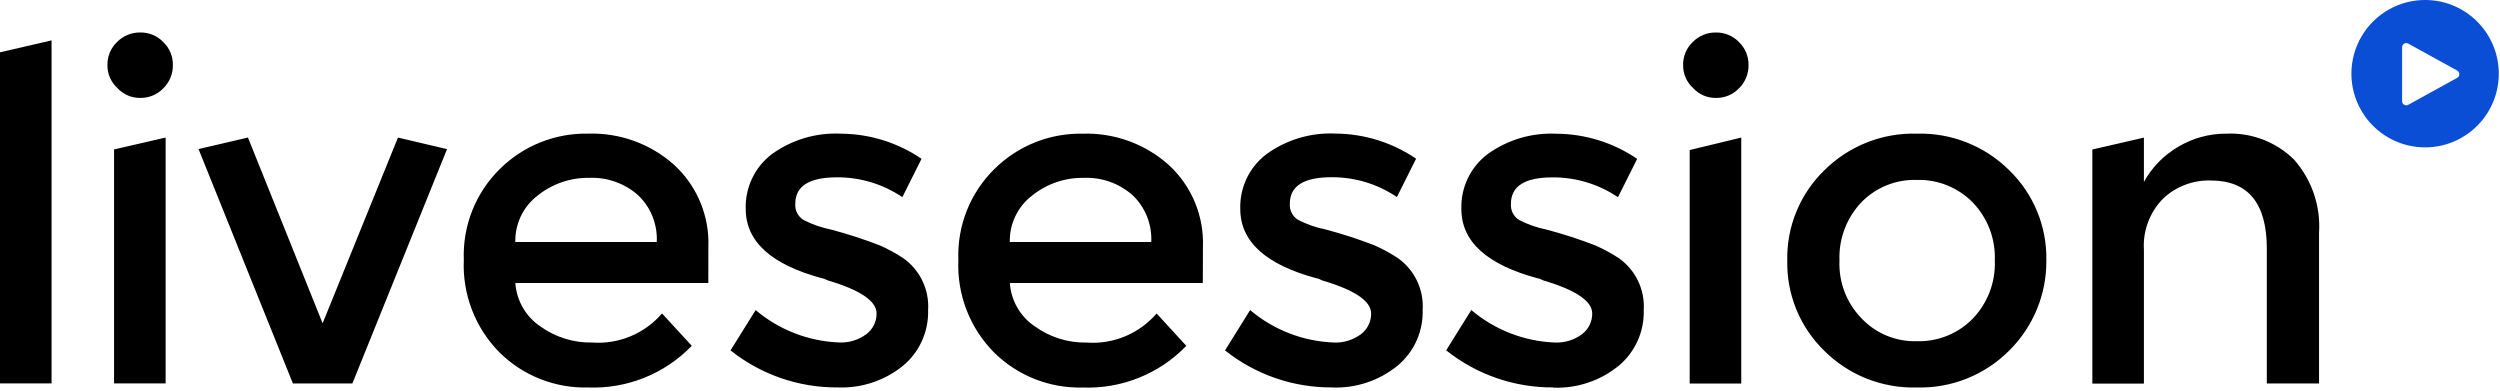
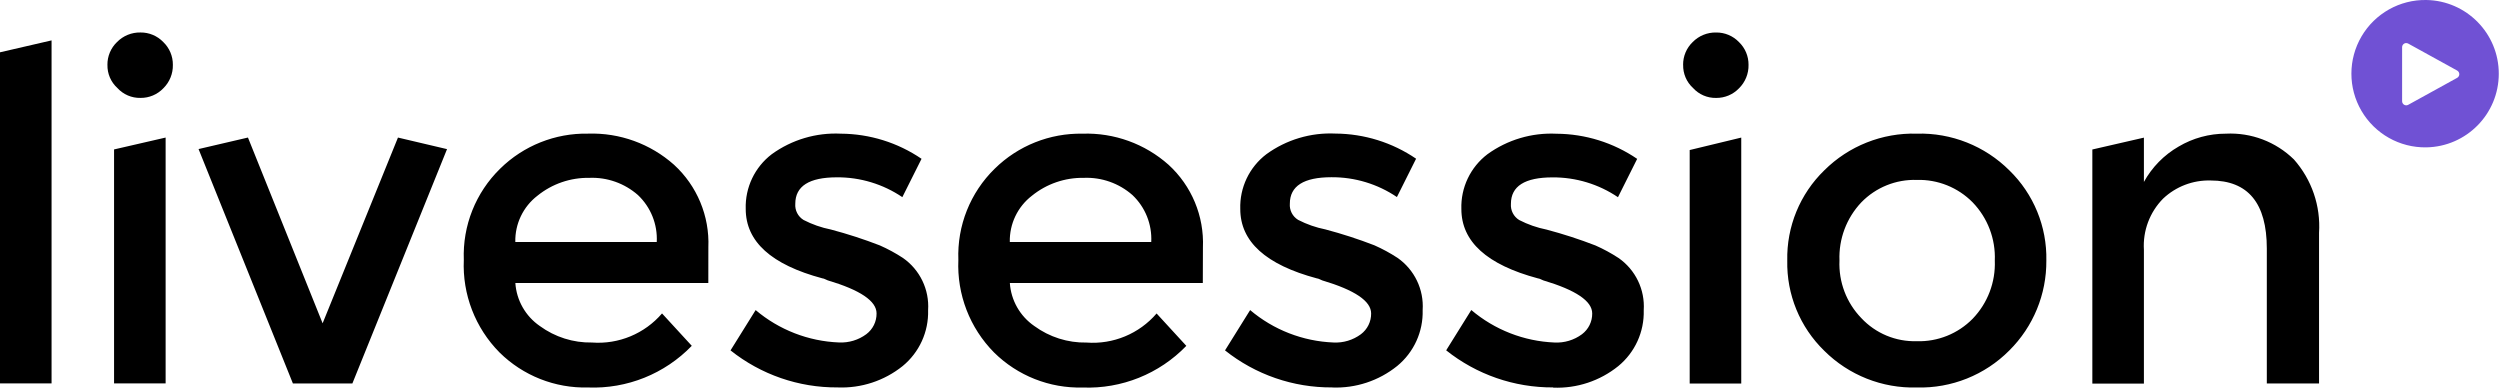
<svg xmlns="http://www.w3.org/2000/svg" width="128px" fill="none" viewBox="0 0 128 20">
  <path fill="#000" d="M2.64 19.631H0V2.678l2.64-.61V19.63Zm5.84 0H5.84V7.651l2.64-.608V19.63ZM5.5 3.32a1.595 1.595 0 0 1 .491-1.167 1.634 1.634 0 0 1 1.202-.49 1.594 1.594 0 0 1 1.167.49 1.595 1.595 0 0 1 .491 1.167 1.634 1.634 0 0 1-.49 1.202 1.594 1.594 0 0 1-1.168.491 1.553 1.553 0 0 1-1.184-.508 1.553 1.553 0 0 1-.508-1.185Zm9.496 16.312-4.83-12 2.529-.59 3.823 9.511 3.858-9.51 2.512.592-4.847 12-3.045-.003Zm21.27-5.143h-9.88a2.906 2.906 0 0 0 1.253 2.203 4.392 4.392 0 0 0 2.67.845 4.307 4.307 0 0 0 3.587-1.489l1.523 1.658a7.002 7.002 0 0 1-5.31 2.133 6.218 6.218 0 0 1-4.534-1.794 6.34 6.34 0 0 1-1.828-4.739 6.194 6.194 0 0 1 1.861-4.67 6.25 6.25 0 0 1 4.5-1.794 6.31 6.31 0 0 1 4.4 1.592 5.426 5.426 0 0 1 1.76 4.23l-.002 1.825Zm-2.64-2.1a3.09 3.09 0 0 0-.964-2.403 3.548 3.548 0 0 0-2.487-.88 4.107 4.107 0 0 0-2.657.914 2.904 2.904 0 0 0-1.134 2.369h7.243Zm9.259 7.447a8.701 8.701 0 0 1-5.482-1.896l1.286-2.064a7.037 7.037 0 0 0 4.264 1.658c.502.025.998-.124 1.402-.423a1.313 1.313 0 0 0 .525-1.066c0-.632-.835-1.196-2.504-1.692a2.117 2.117 0 0 0-.152-.068.388.388 0 0 0-.119-.034c-2.616-.7-3.924-1.883-3.924-3.553a3.388 3.388 0 0 1 1.336-2.805 5.567 5.567 0 0 1 3.536-1.049 7.413 7.413 0 0 1 4.13 1.287l-.983 1.963a5.91 5.91 0 0 0-3.35-1.015c-1.42 0-2.131.451-2.131 1.354a.891.891 0 0 0 .423.829c.442.228.914.393 1.402.49.85.225 1.685.496 2.504.813a8.22 8.22 0 0 1 1.184.643 3.02 3.02 0 0 1 1.287 2.674 3.566 3.566 0 0 1-1.303 2.86 4.992 4.992 0 0 1-3.33 1.094h-.001Zm18.699-5.348h-9.88a2.906 2.906 0 0 0 1.253 2.204 4.391 4.391 0 0 0 2.674.847 4.307 4.307 0 0 0 3.587-1.489l1.522 1.658a7.002 7.002 0 0 1-5.309 2.133 6.218 6.218 0 0 1-4.535-1.794 6.339 6.339 0 0 1-1.828-4.739 6.194 6.194 0 0 1 1.861-4.67 6.25 6.25 0 0 1 4.501-1.794 6.31 6.31 0 0 1 4.4 1.592 5.424 5.424 0 0 1 1.76 4.23l-.006 1.823Zm-2.64-2.098a3.09 3.09 0 0 0-.964-2.404 3.548 3.548 0 0 0-2.488-.88 4.107 4.107 0 0 0-2.656.914 2.904 2.904 0 0 0-1.134 2.369h7.242Zm9.258 7.446a8.701 8.701 0 0 1-5.481-1.896l1.286-2.064a7.036 7.036 0 0 0 4.267 1.66c.503.026.998-.123 1.403-.422a1.313 1.313 0 0 0 .525-1.066c0-.632-.835-1.196-2.505-1.692a2.117 2.117 0 0 0-.152-.068.388.388 0 0 0-.118-.034c-2.617-.7-3.925-1.883-3.925-3.553a3.388 3.388 0 0 1 1.336-2.805 5.567 5.567 0 0 1 3.537-1.057 7.413 7.413 0 0 1 4.129 1.287l-.982 1.963a5.91 5.91 0 0 0-3.35-1.015c-1.421 0-2.132.451-2.132 1.354a.891.891 0 0 0 .423.829 5.34 5.34 0 0 0 1.403.49c.849.225 1.685.496 2.504.813.412.182.808.397 1.184.643a3.02 3.02 0 0 1 1.286 2.674 3.566 3.566 0 0 1-1.302 2.86 4.99 4.99 0 0 1-3.333 1.102l-.003-.003Zm11.32 0a8.701 8.701 0 0 1-5.478-1.899l1.286-2.064a7.037 7.037 0 0 0 4.264 1.664c.502.025.998-.124 1.402-.423a1.314 1.314 0 0 0 .525-1.066c0-.632-.835-1.196-2.504-1.692a2.12 2.12 0 0 0-.153-.068.387.387 0 0 0-.118-.034c-2.616-.7-3.924-1.883-3.924-3.553a3.388 3.388 0 0 1 1.336-2.805 5.566 5.566 0 0 1 3.536-1.049 7.412 7.412 0 0 1 4.129 1.287l-.983 1.963a5.91 5.91 0 0 0-3.35-1.015c-1.42 0-2.131.451-2.131 1.354a.893.893 0 0 0 .423.829c.442.228.914.393 1.402.49.85.225 1.685.496 2.504.813a8.22 8.22 0 0 1 1.184.643 3.02 3.02 0 0 1 1.287 2.674 3.567 3.567 0 0 1-1.303 2.86 4.987 4.987 0 0 1-3.331 1.102l-.003-.011Zm9.63-.2h-2.64V7.682l2.64-.638v12.59ZM86.175 3.321a1.595 1.595 0 0 1 .49-1.167 1.634 1.634 0 0 1 1.203-.49 1.594 1.594 0 0 1 1.167.49 1.595 1.595 0 0 1 .49 1.167 1.634 1.634 0 0 1-.49 1.202 1.595 1.595 0 0 1-1.167.491 1.553 1.553 0 0 1-1.184-.508 1.554 1.554 0 0 1-.507-1.184h-.002ZM98.141 17.47a3.846 3.846 0 0 0 2.86-1.151 4.064 4.064 0 0 0 1.133-2.979 4.05 4.05 0 0 0-1.133-2.978 3.854 3.854 0 0 0-2.86-1.15 3.79 3.79 0 0 0-2.843 1.15 4.097 4.097 0 0 0-1.117 2.978 3.982 3.982 0 0 0 1.117 2.945 3.734 3.734 0 0 0 2.843 1.184Zm0 2.369a6.456 6.456 0 0 1-4.738-1.879 6.25 6.25 0 0 1-1.895-4.62 6.251 6.251 0 0 1 1.895-4.618 6.458 6.458 0 0 1 4.738-1.879 6.456 6.456 0 0 1 4.737 1.879 6.26 6.26 0 0 1 1.895 4.619 6.414 6.414 0 0 1-1.895 4.602 6.423 6.423 0 0 1-4.737 1.896Zm11.627-.2h-2.64V7.654l2.64-.607v2.268a4.719 4.719 0 0 1 1.777-1.811 4.73 4.73 0 0 1 2.419-.66 4.645 4.645 0 0 1 3.485 1.32 5.162 5.162 0 0 1 1.286 3.756v7.713h-2.674v-6.907c0-2.324-.958-3.485-2.876-3.485a3.403 3.403 0 0 0-2.436.93 3.434 3.434 0 0 0-.981 2.623v6.842Z" />
-   <path fill="#0A4ED6" d="M124.223 7.545A3.773 3.773 0 1 1 124.229 0a3.773 3.773 0 0 1-.006 7.545Zm-1.021-5.341a.213.213 0 0 0-.214.213V5.18a.214.214 0 0 0 .214.213c.035 0 .069-.01.1-.027l2.504-1.38a.218.218 0 0 0 .111-.187.218.218 0 0 0-.111-.187l-2.504-1.38a.211.211 0 0 0-.1-.026v-.001Z" />
+   <path fill="#7051d4" d="M124.223 7.545A3.773 3.773 0 1 1 124.229 0a3.773 3.773 0 0 1-.006 7.545Zm-1.021-5.341a.213.213 0 0 0-.214.213V5.18a.214.214 0 0 0 .214.213c.035 0 .069-.01.1-.027l2.504-1.38a.218.218 0 0 0 .111-.187.218.218 0 0 0-.111-.187l-2.504-1.38a.211.211 0 0 0-.1-.026v-.001Z" />
</svg>
